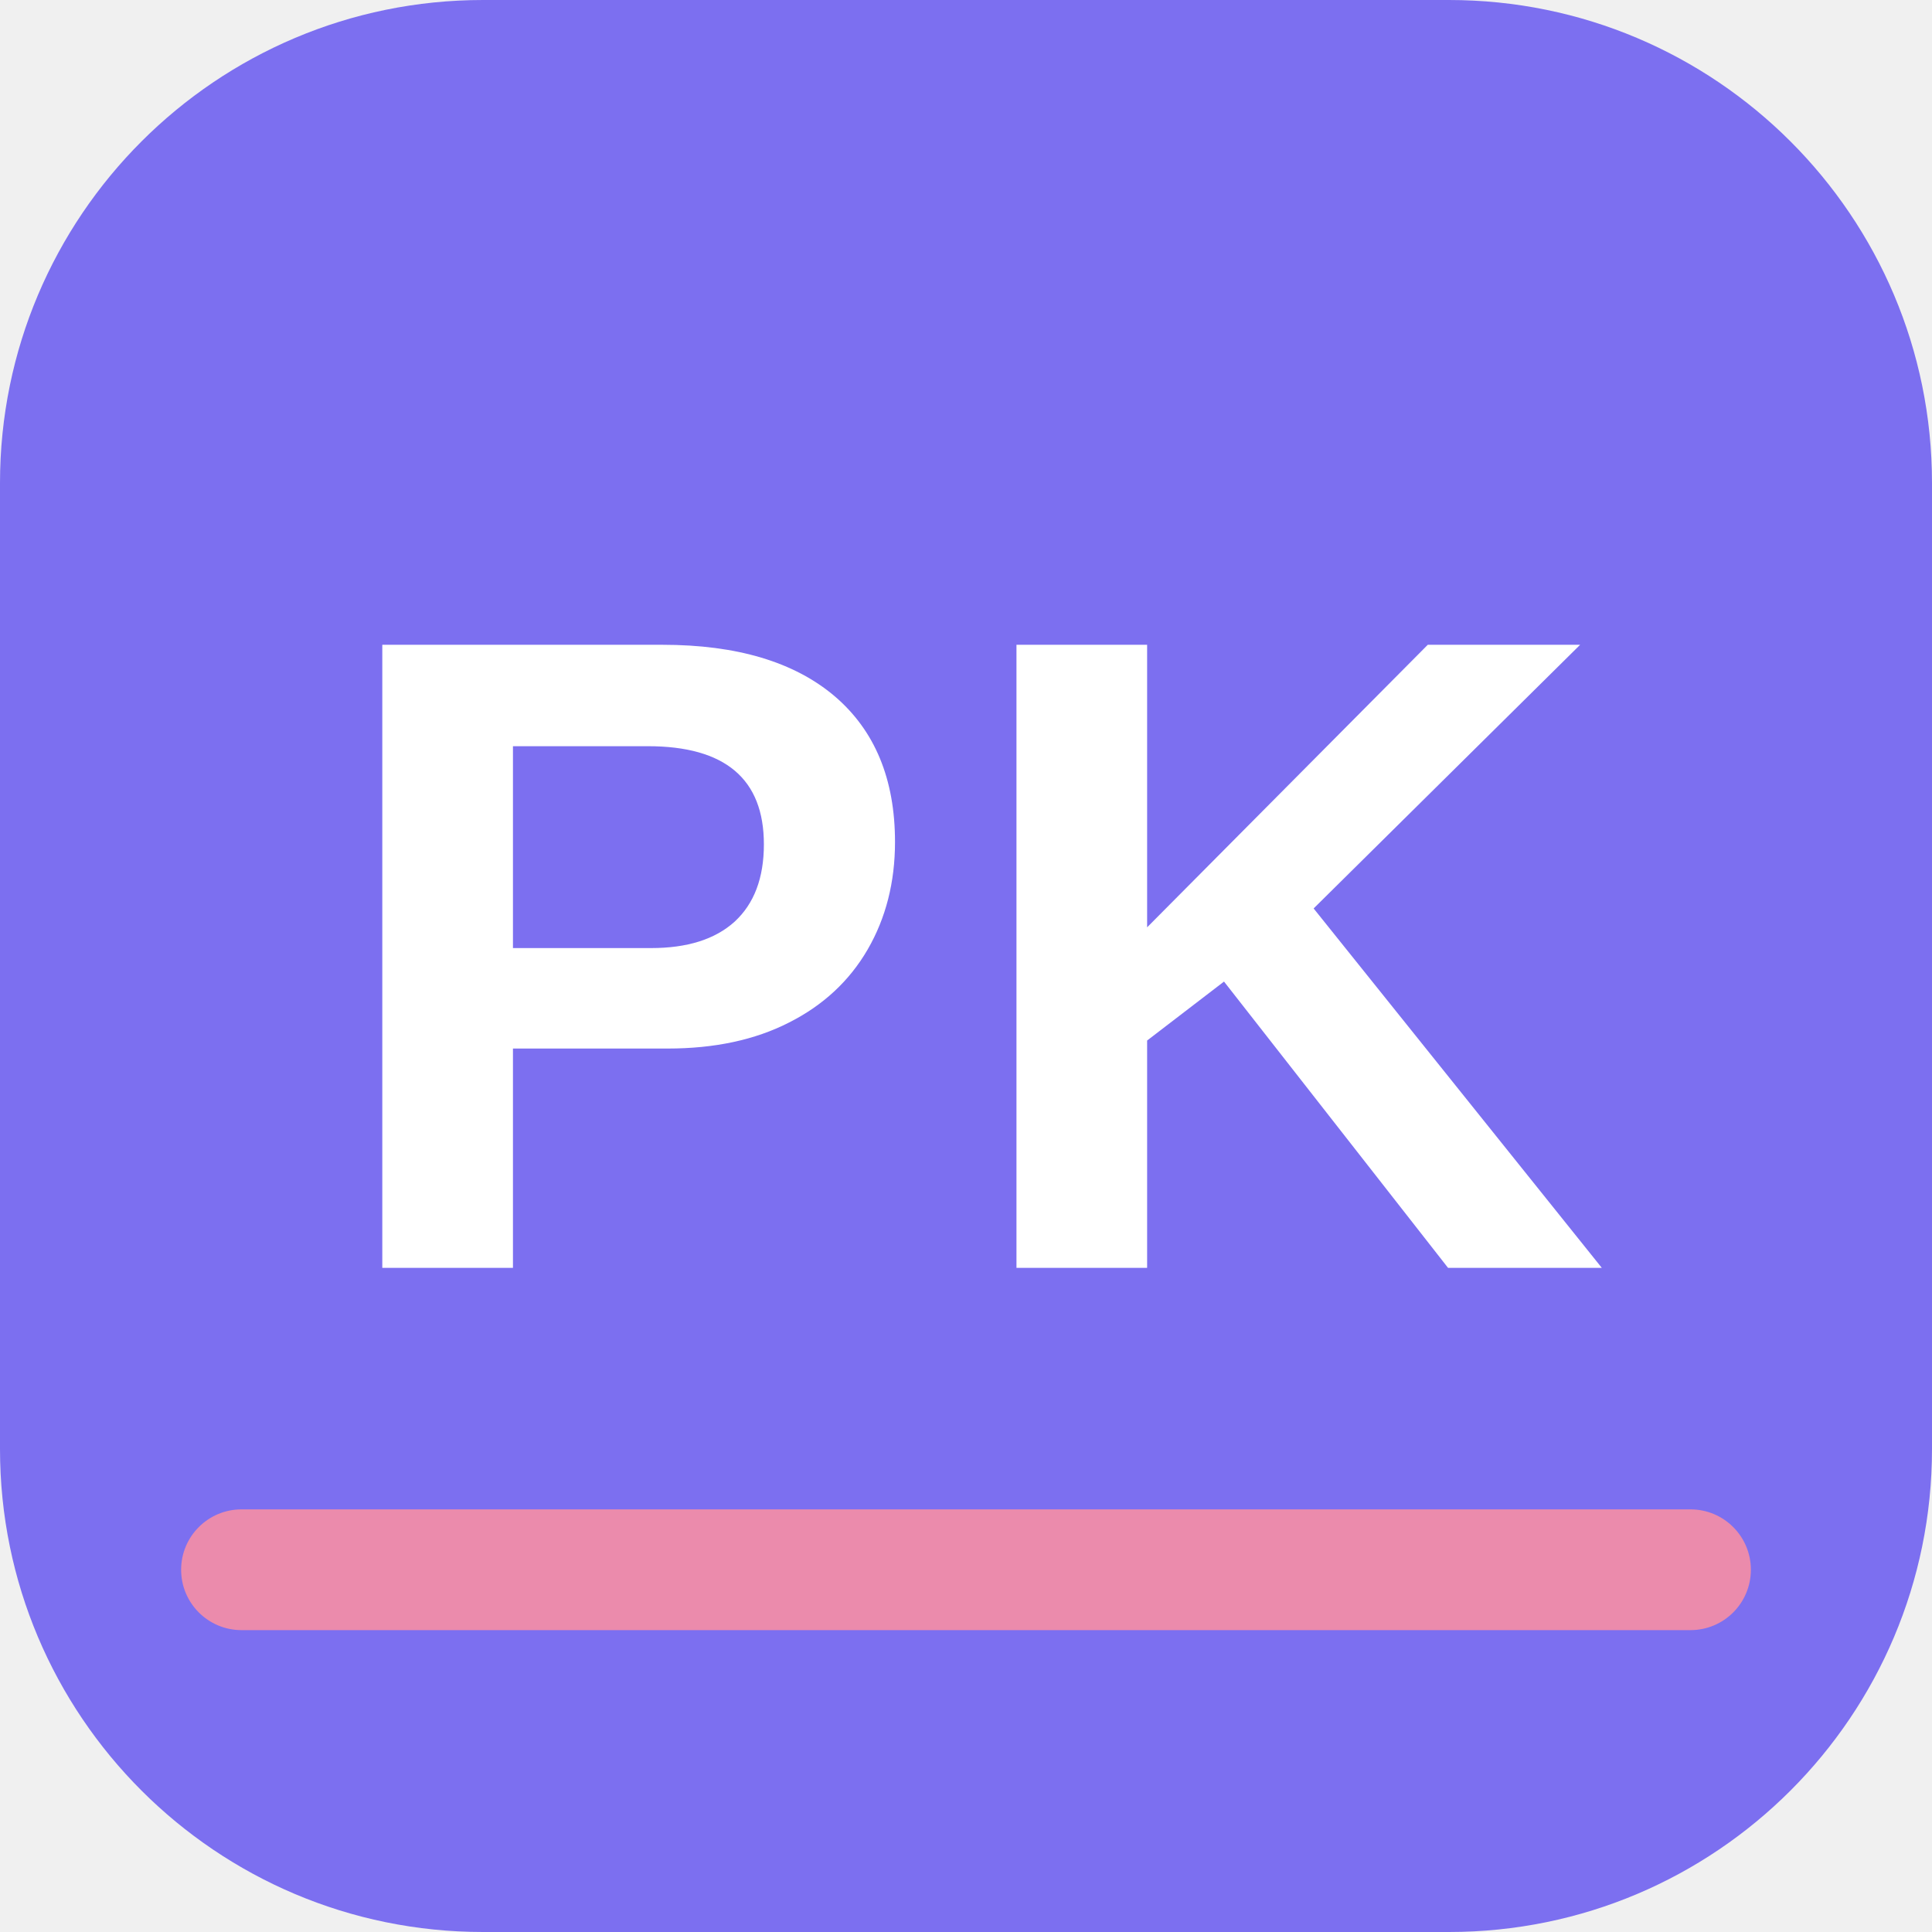
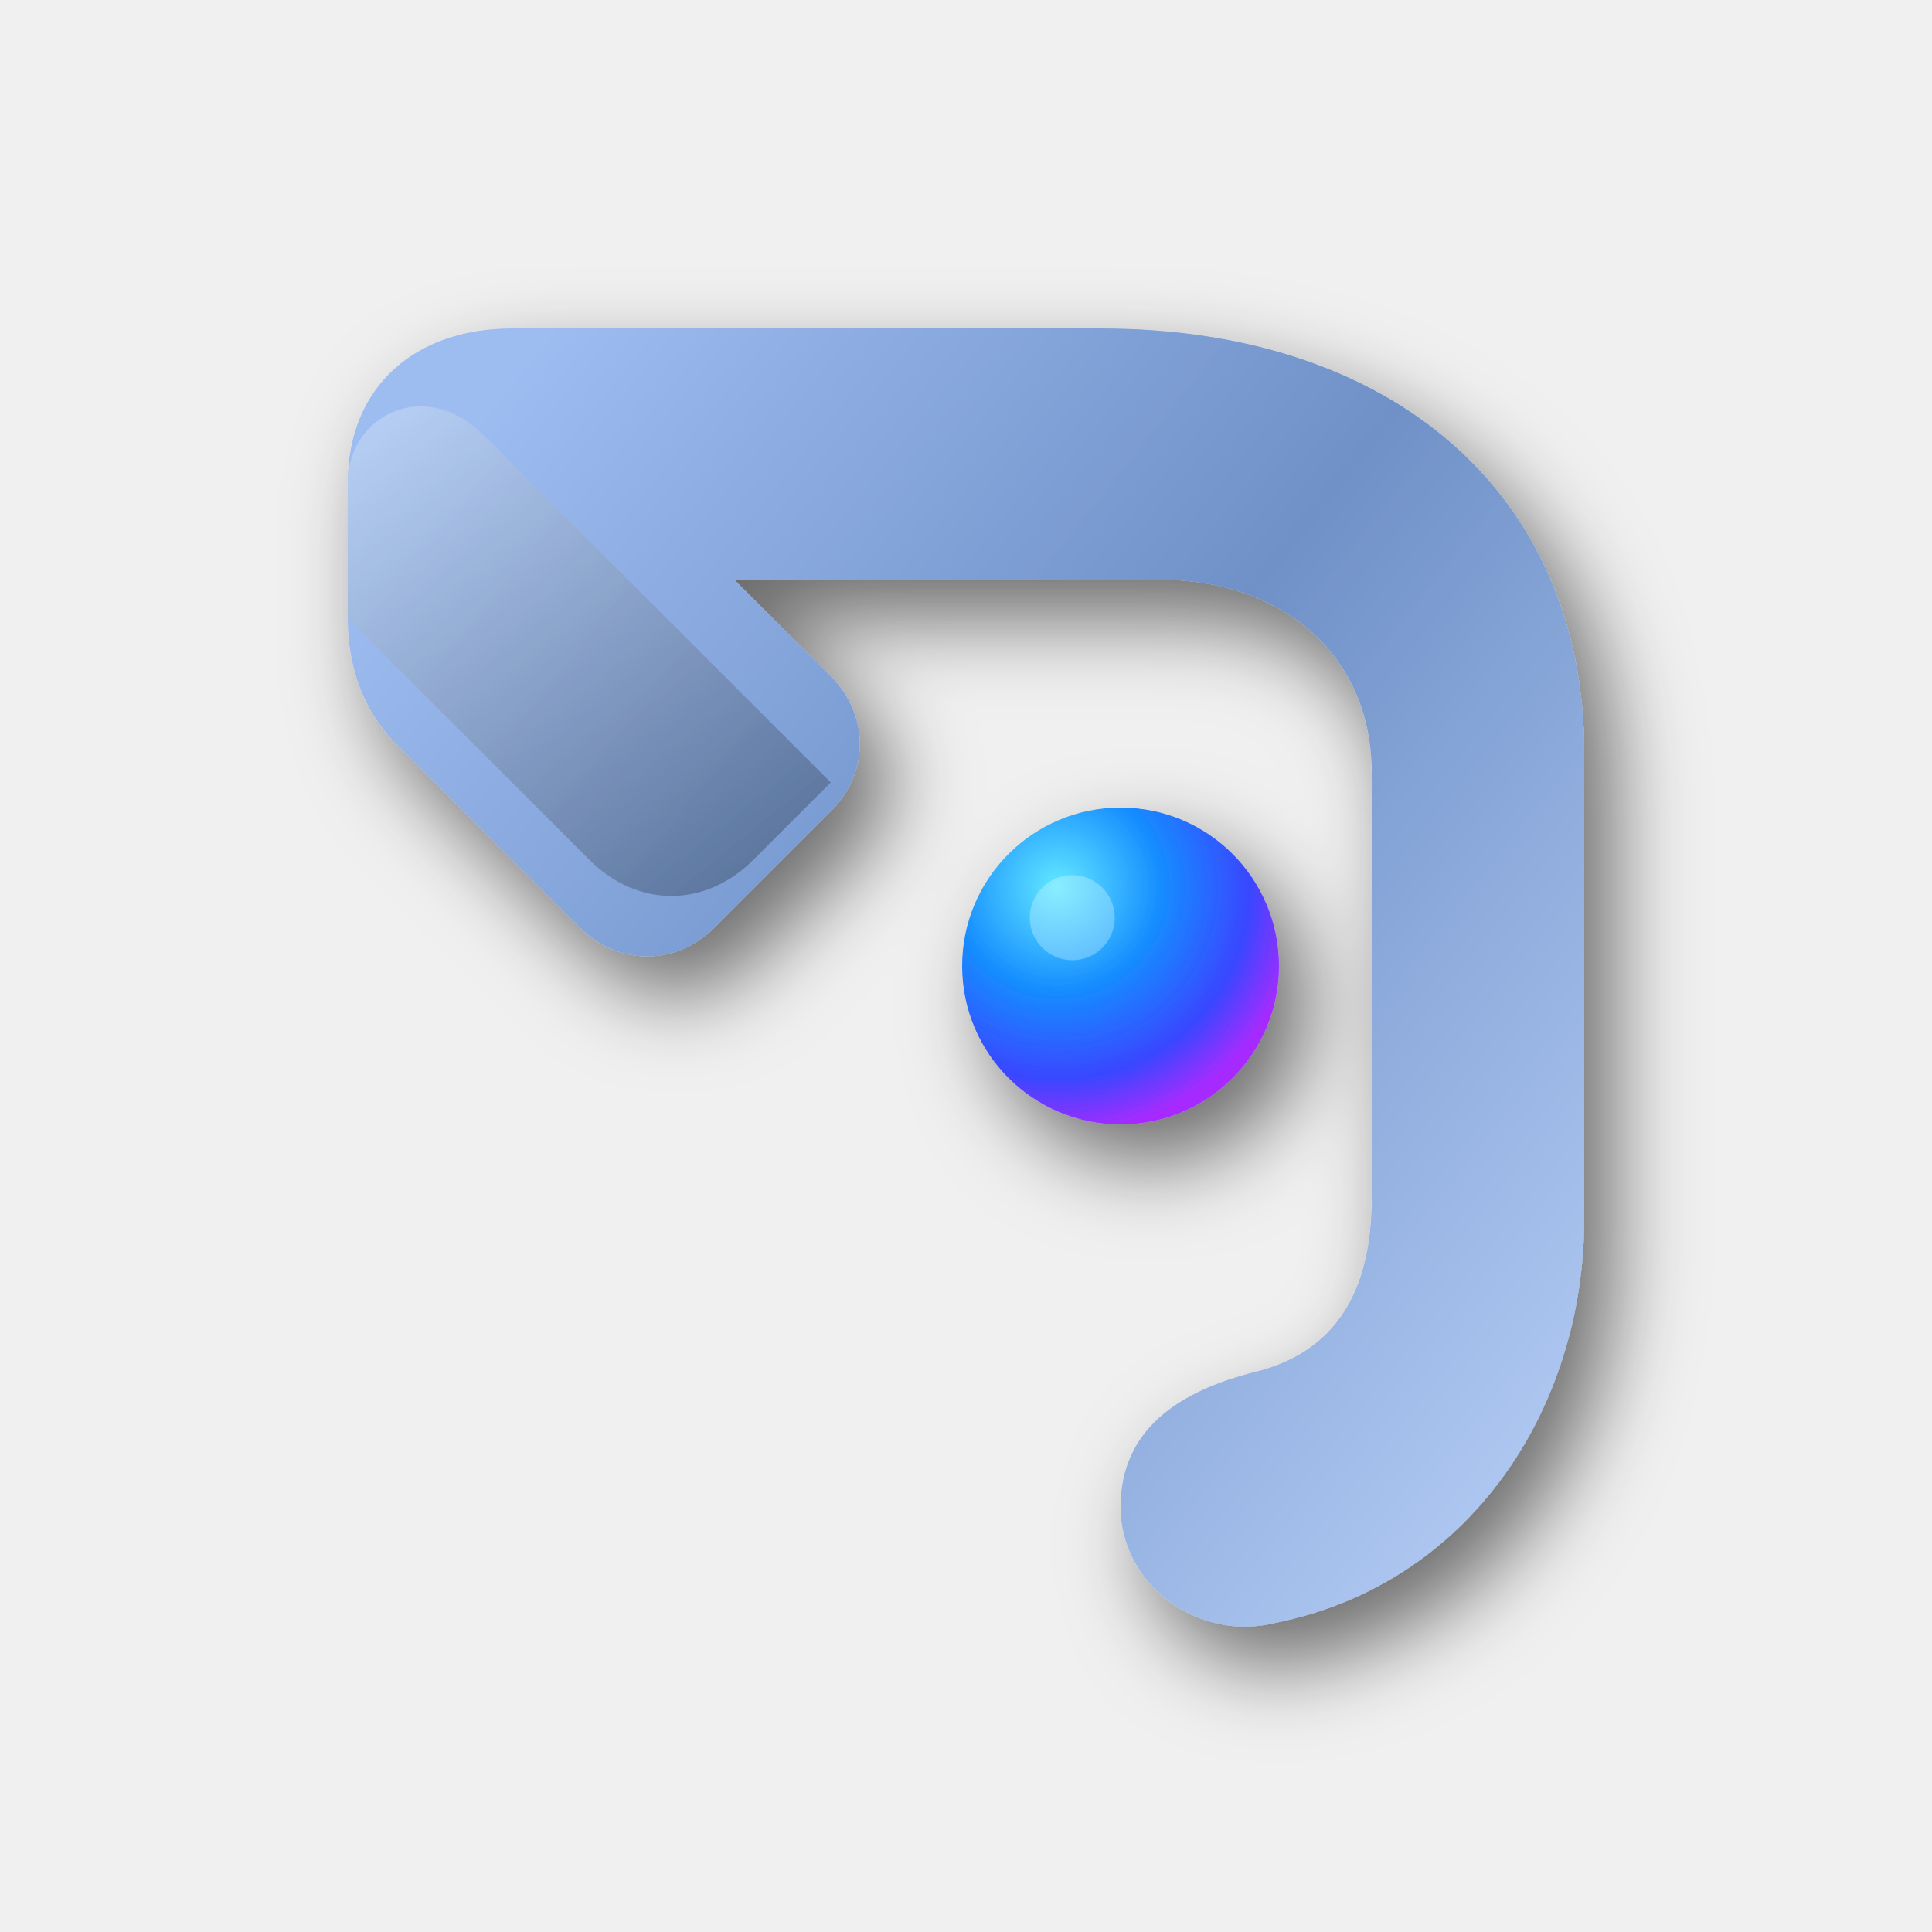
- <svg xmlns="http://www.w3.org/2000/svg" viewBox="0 0 64 64">
-   <rect width="64" height="64" rx="16" fill="#7C6FF0" />
-   <rect x="6" y="50" width="52" height="4" rx="2" fill="#FF8FA0" opacity="0.85" />
-   <text x="32" y="42" text-anchor="middle" font-family="'Nunito', 'Segoe UI', Arial, sans-serif" font-size="30" font-weight="900" letter-spacing="1" fill="#FFFFFF">PK</text>
+ <svg xmlns="http://www.w3.org/2000/svg" viewBox="0 0 100 100" fill="none">
+   <defs>
+     <linearGradient id="ribbon" x1="18" y1="30" x2="78" y2="78" gradientUnits="userSpaceOnUse">
+       <stop offset="0" stop-color="#9DBCF0" />
+       <stop offset="0.48" stop-color="#6F91C8" />
+       <stop offset="1" stop-color="#AFC8F2" />
+     </linearGradient>
+     <linearGradient id="fold" x1="20" y1="20" x2="40" y2="45" gradientUnits="userSpaceOnUse">
+       <stop offset="0" stop-color="#BFD5F7" />
+       <stop offset="1" stop-color="#536B91" />
+     </linearGradient>
+     <radialGradient id="orb" cx="30%" cy="25%" r="78%">
+       <stop offset="0" stop-color="#62E8FF" />
+       <stop offset="0.42" stop-color="#168DFF" />
+       <stop offset="0.78" stop-color="#3947FF" />
+       <stop offset="1" stop-color="#A62BFF" />
+     </radialGradient>
+     <filter id="softShadow" x="-30%" y="-30%" width="160%" height="170%">
+       <feDropShadow dx="1.5" dy="2" stdDeviation="2.2" flood-color="#000" flood-opacity=".55" />
+     </filter>
+   </defs>
+   <g filter="url(#softShadow)">
+     <path d="M18 25          C18 20 21.5 17 26.5 17          H57          C72 17 82 25.5 82 39          V63          C82 73 76 82 66 84          C62 85 58 82 58 78          C58 74 61 72 65 71          C69 70 71 67 71 62          V40          C71 34 66.5 30 60 30          H38          L43 35          C45 37 45 40 43 42          L37 48          C35 50 32 50 30 48          L20.5 38.5          C18.8 36.8 18 34.5 18 32          V25Z" fill="url(#ribbon)" />
+     <path d="M18 32          L30.5 44.5          C33 47 36.5 47 39 44.5          L43 40.5          L34 31.5          L25 22.5          C22 19.5 18 21.5 18 25V32Z" fill="url(#fold)" opacity=".82" />
+     <circle cx="58" cy="50" r="8.2" fill="url(#orb)" />
+     <circle cx="55.5" cy="47.5" r="2.2" fill="#DDFBFF" opacity=".32" />
+   </g>
</svg>
